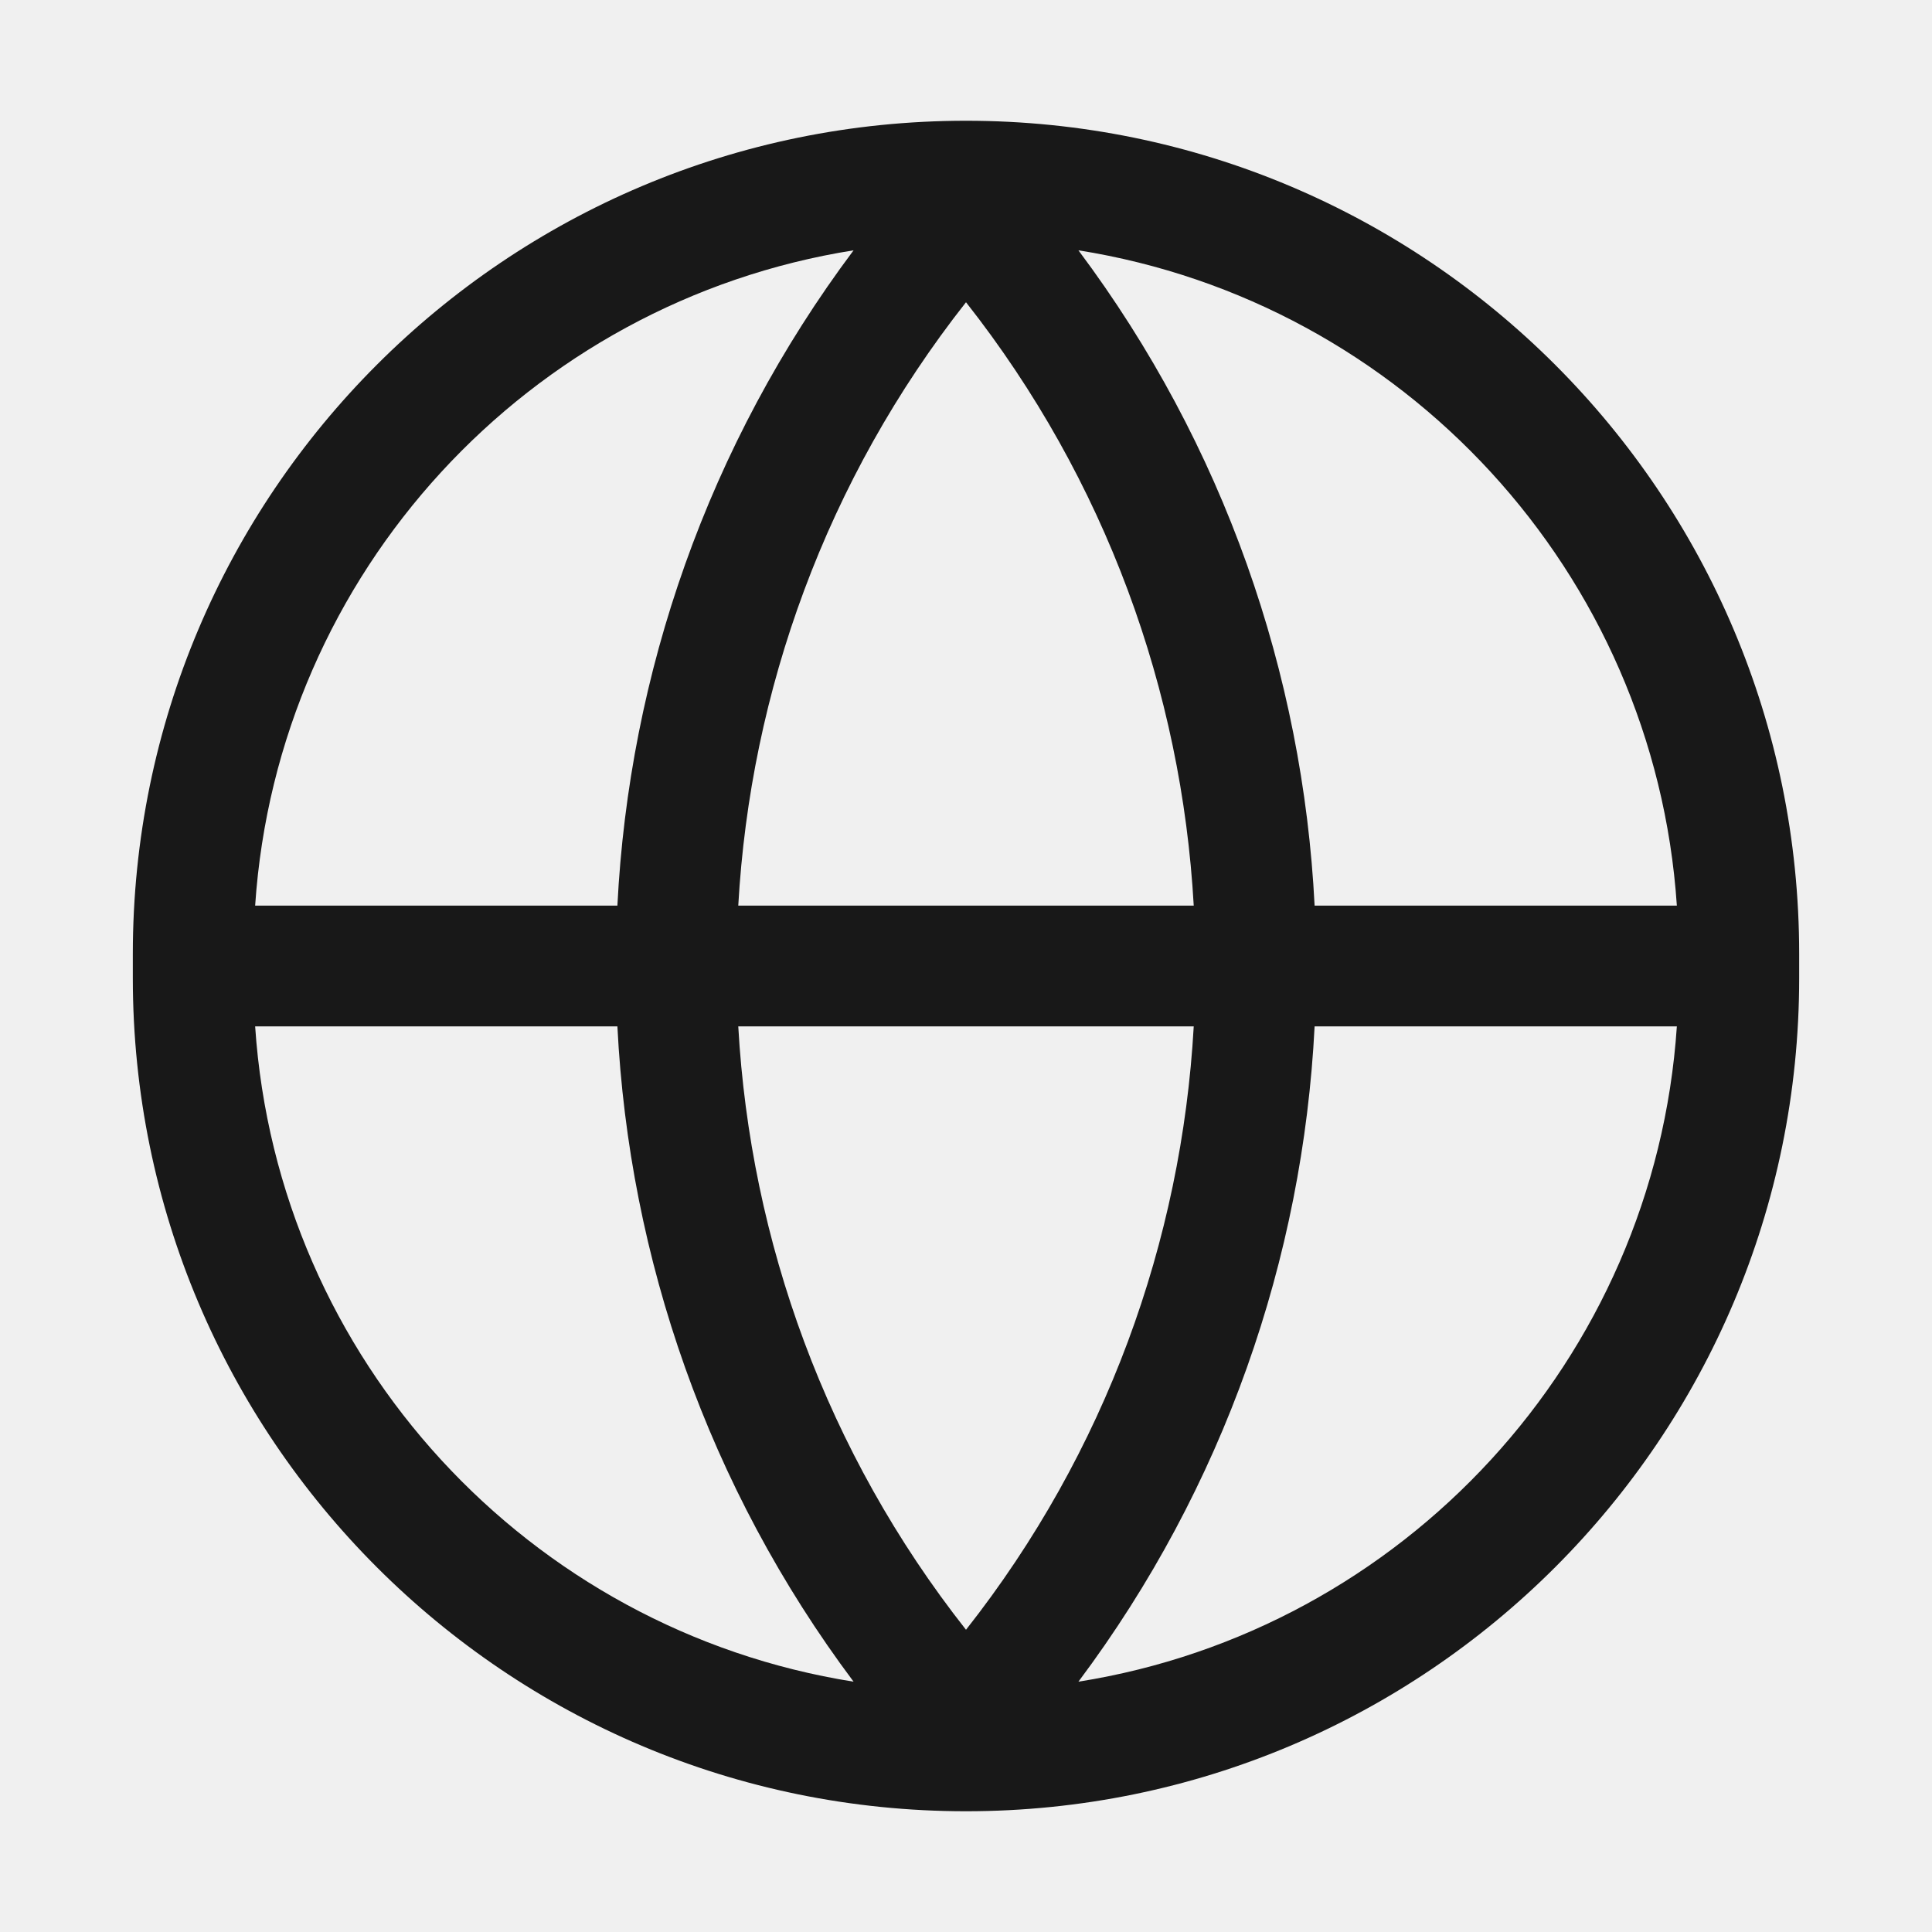
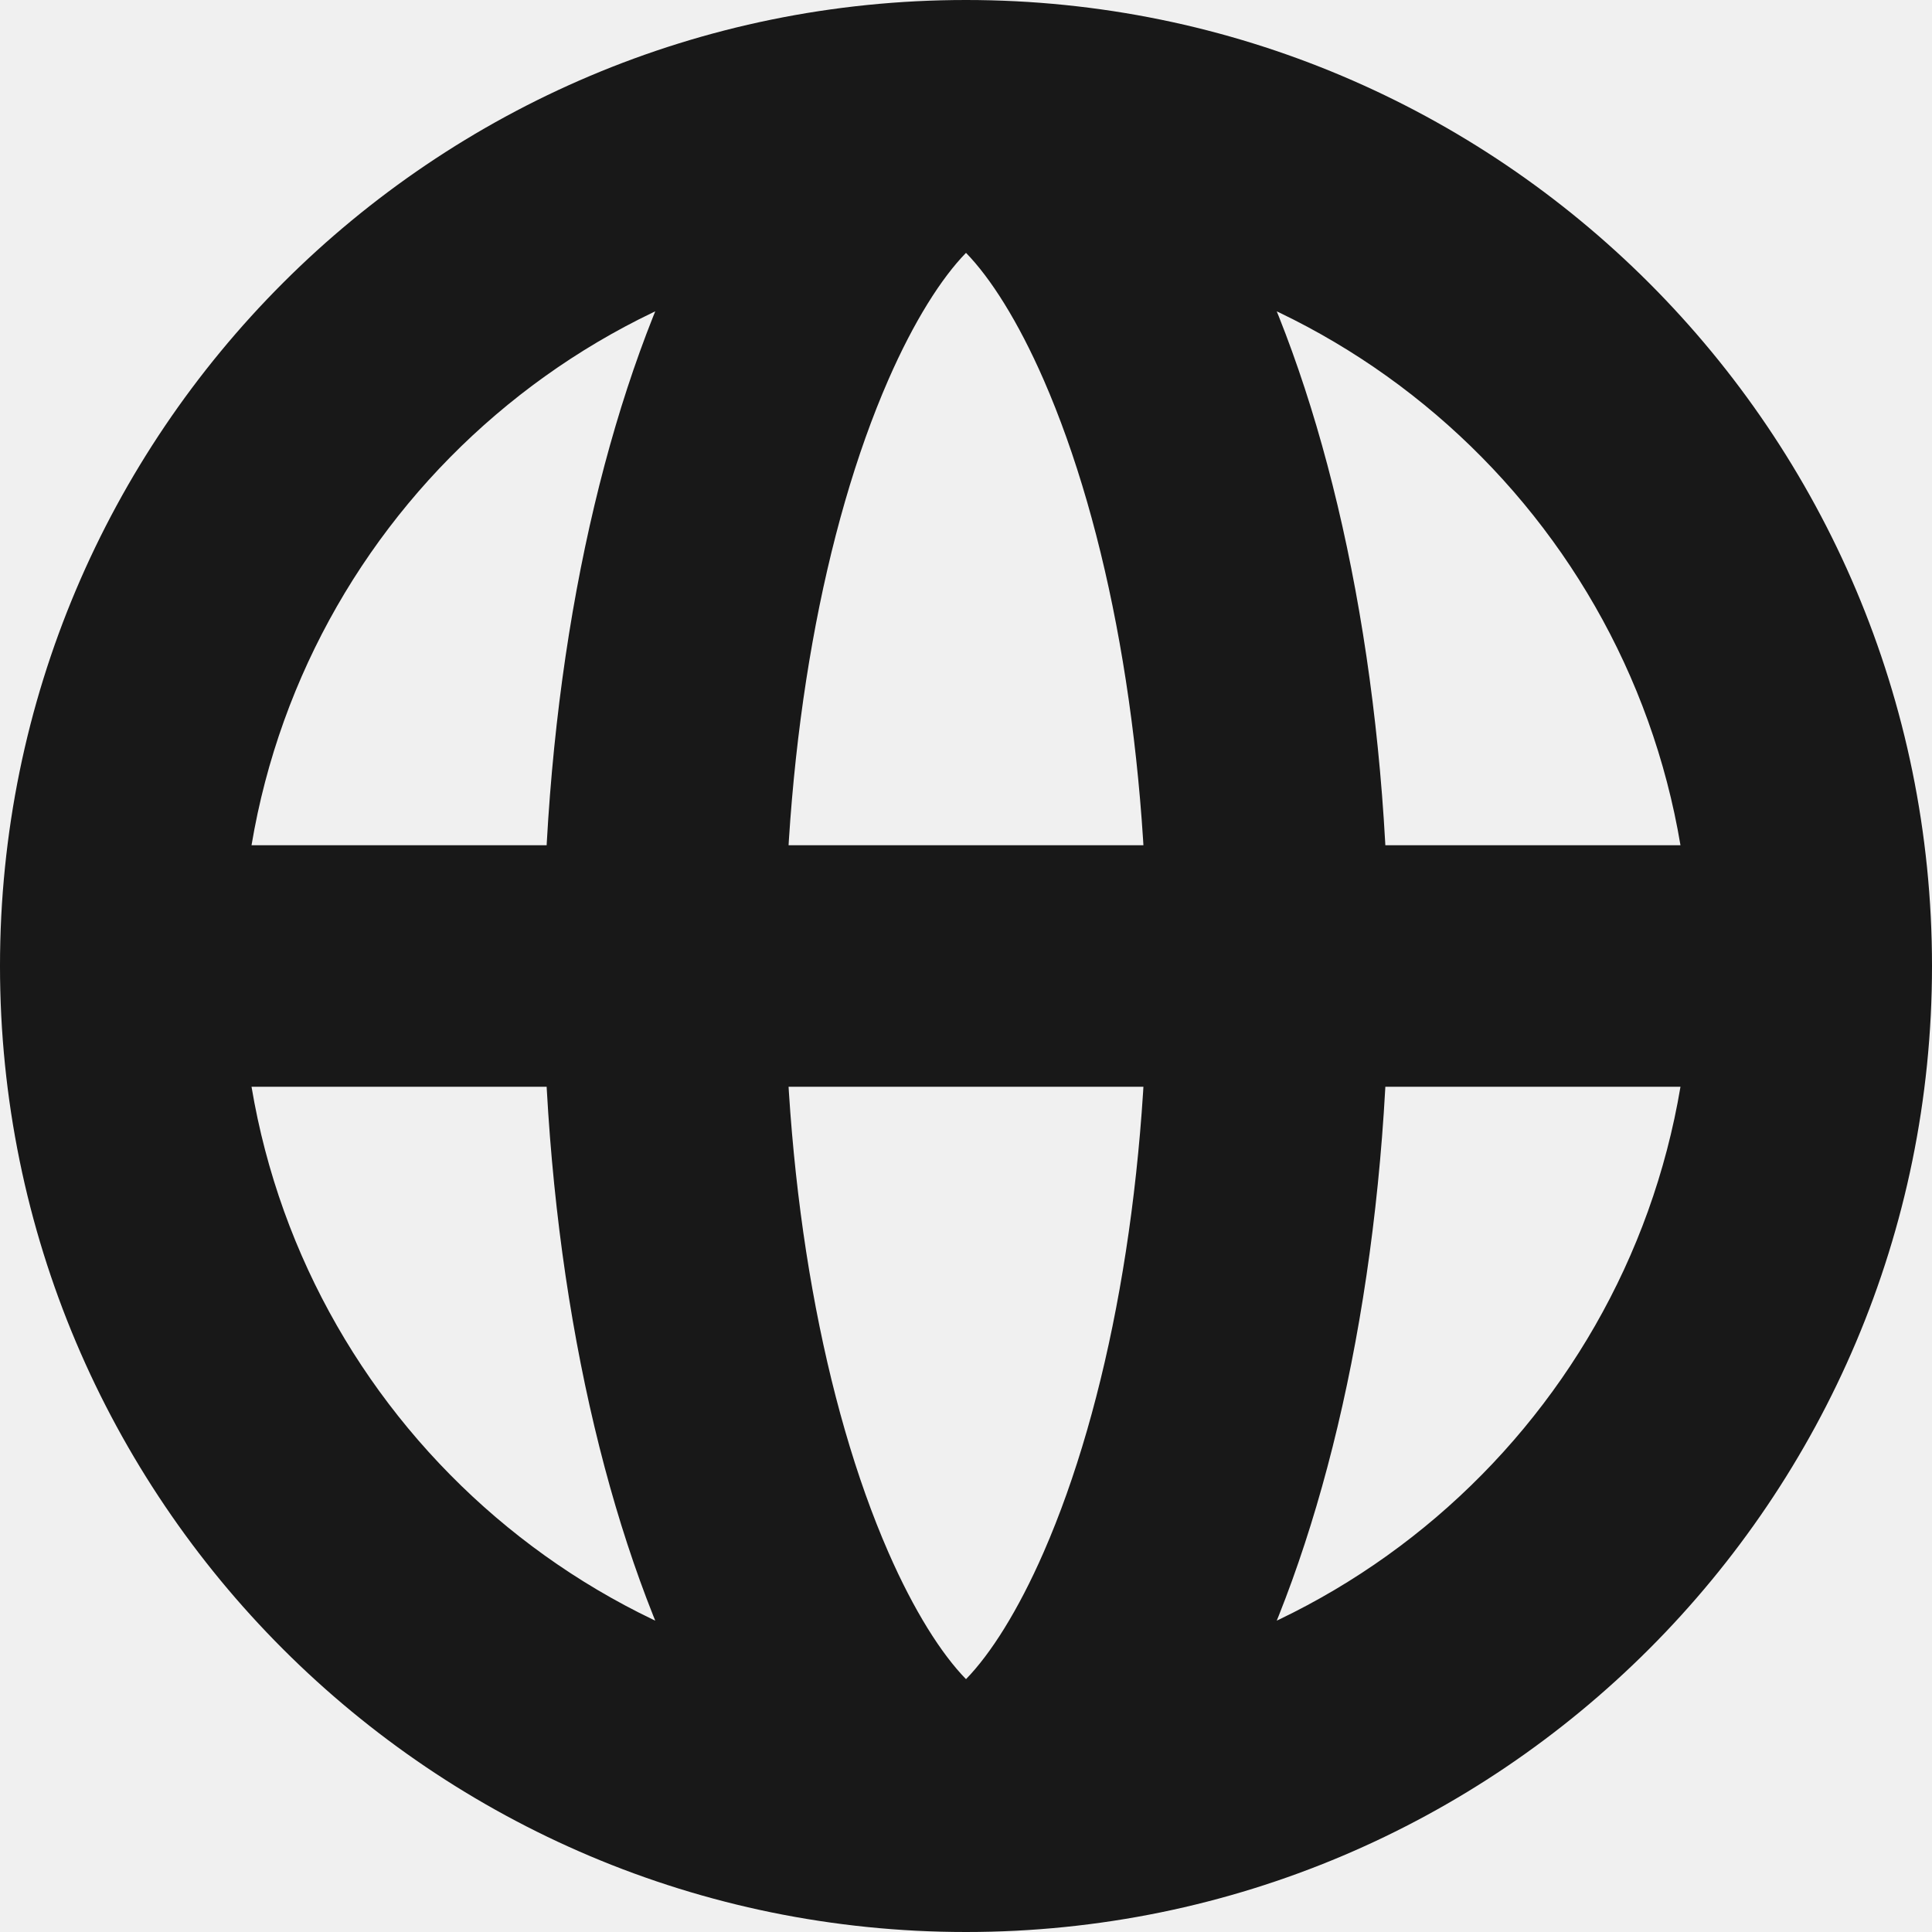
<svg xmlns="http://www.w3.org/2000/svg" width="16" height="16" viewBox="0 0 16 16" fill="none">
-   <path d="M1.1 7.9C1.1 4.089 4.189 1 8 1C11.811 1 14.9 4.089 14.9 7.9V8.1C14.9 11.911 11.811 15 8 15C4.189 15 1.1 11.911 1.1 8.1V7.9ZM13.887 8.5H10.887C10.79 10.419 10.138 12.315 8.931 13.927C11.618 13.501 13.702 11.261 13.887 8.5ZM10.887 7.5H13.887C13.702 4.739 11.618 2.499 8.931 2.073C10.138 3.685 10.79 5.581 10.887 7.5ZM9.886 7.5C9.786 5.725 9.158 3.974 8 2.503C6.842 3.974 6.214 5.725 6.114 7.5H9.886ZM5.113 8.5H2.113C2.298 11.261 4.382 13.501 7.069 13.927C5.862 12.315 5.21 10.419 5.113 8.5ZM5.113 7.5C5.21 5.581 5.862 3.685 7.069 2.073C4.382 2.499 2.298 4.739 2.113 7.5H5.113ZM9.886 8.5H6.114C6.214 10.275 6.842 12.027 8 13.497C9.158 12.027 9.786 10.275 9.886 8.5Z" fill="black" fill-opacity="0.9" />
+   <g clip-path="url(#clip0_915_10183)">
+     <path d="M8 16C3.582 16 0 12.418 0 8C0 3.582 3.582 0 8 0C12.418 0 16 3.582 16 8C16 12.418 12.418 16 8 16ZM2.083 9C2.559 11.838 5.027 14 8 14C10.973 14 13.441 11.838 13.917 9H2.083ZM2.083 7H13.917C13.441 4.162 10.973 2 8 2C5.027 2 2.559 4.162 2.083 7ZM8.643 12.855C9.177 11.633 9.5 9.889 9.5 8C9.5 6.111 9.177 4.367 8.643 3.145C8.431 2.66 8.203 2.302 8 2.094C7.797 2.302 7.569 2.66 7.357 3.145C6.823 4.367 6.5 6.111 6.5 8C6.5 9.889 6.823 11.633 7.357 12.855C7.569 13.34 7.797 13.698 8 13.906C8.203 13.698 8.431 13.34 8.643 12.855ZM8 16C6.067 16 4.5 12.418 4.5 8C4.5 3.582 6.067 0 8 0C9.933 0 11.5 3.582 11.5 8C11.5 12.418 9.933 16 8 16Z" fill="black" fill-opacity="0.9" />
+   </g>
+   <defs>
+     <clipPath id="clip0_915_10183">
+       <rect width="16" height="16" fill="white" />
+     </clipPath>
+   </defs>
</svg>
